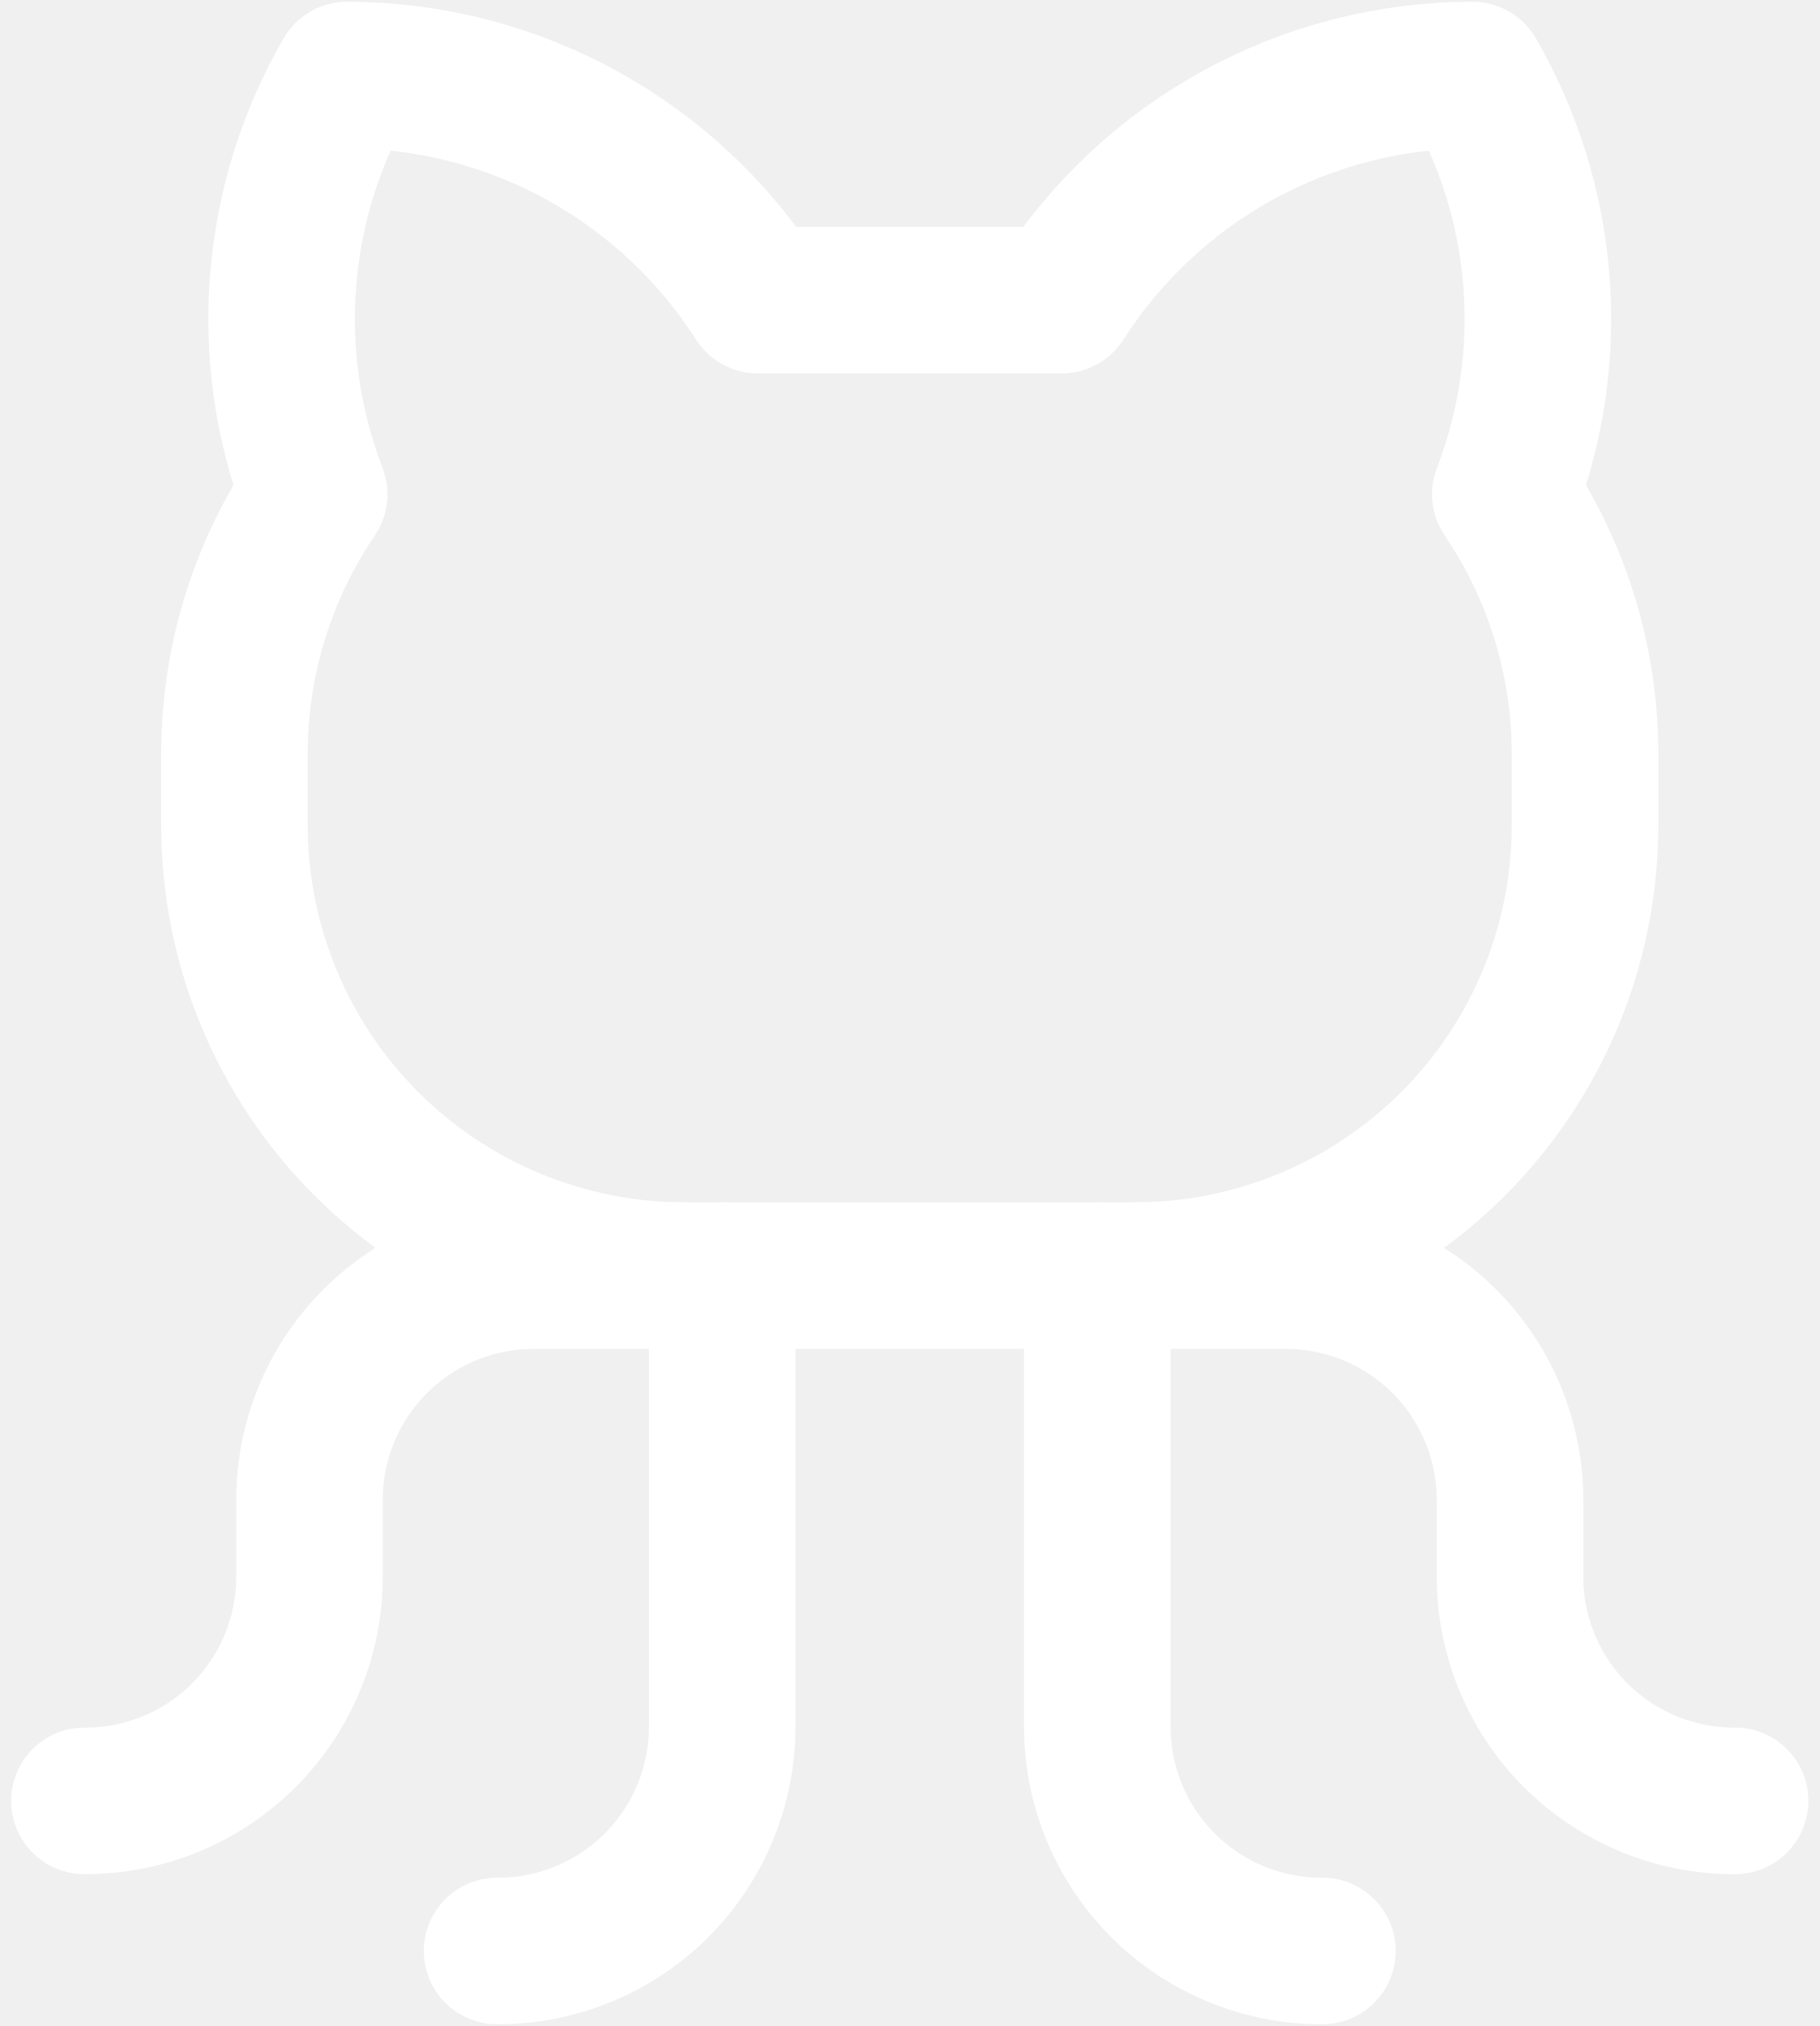
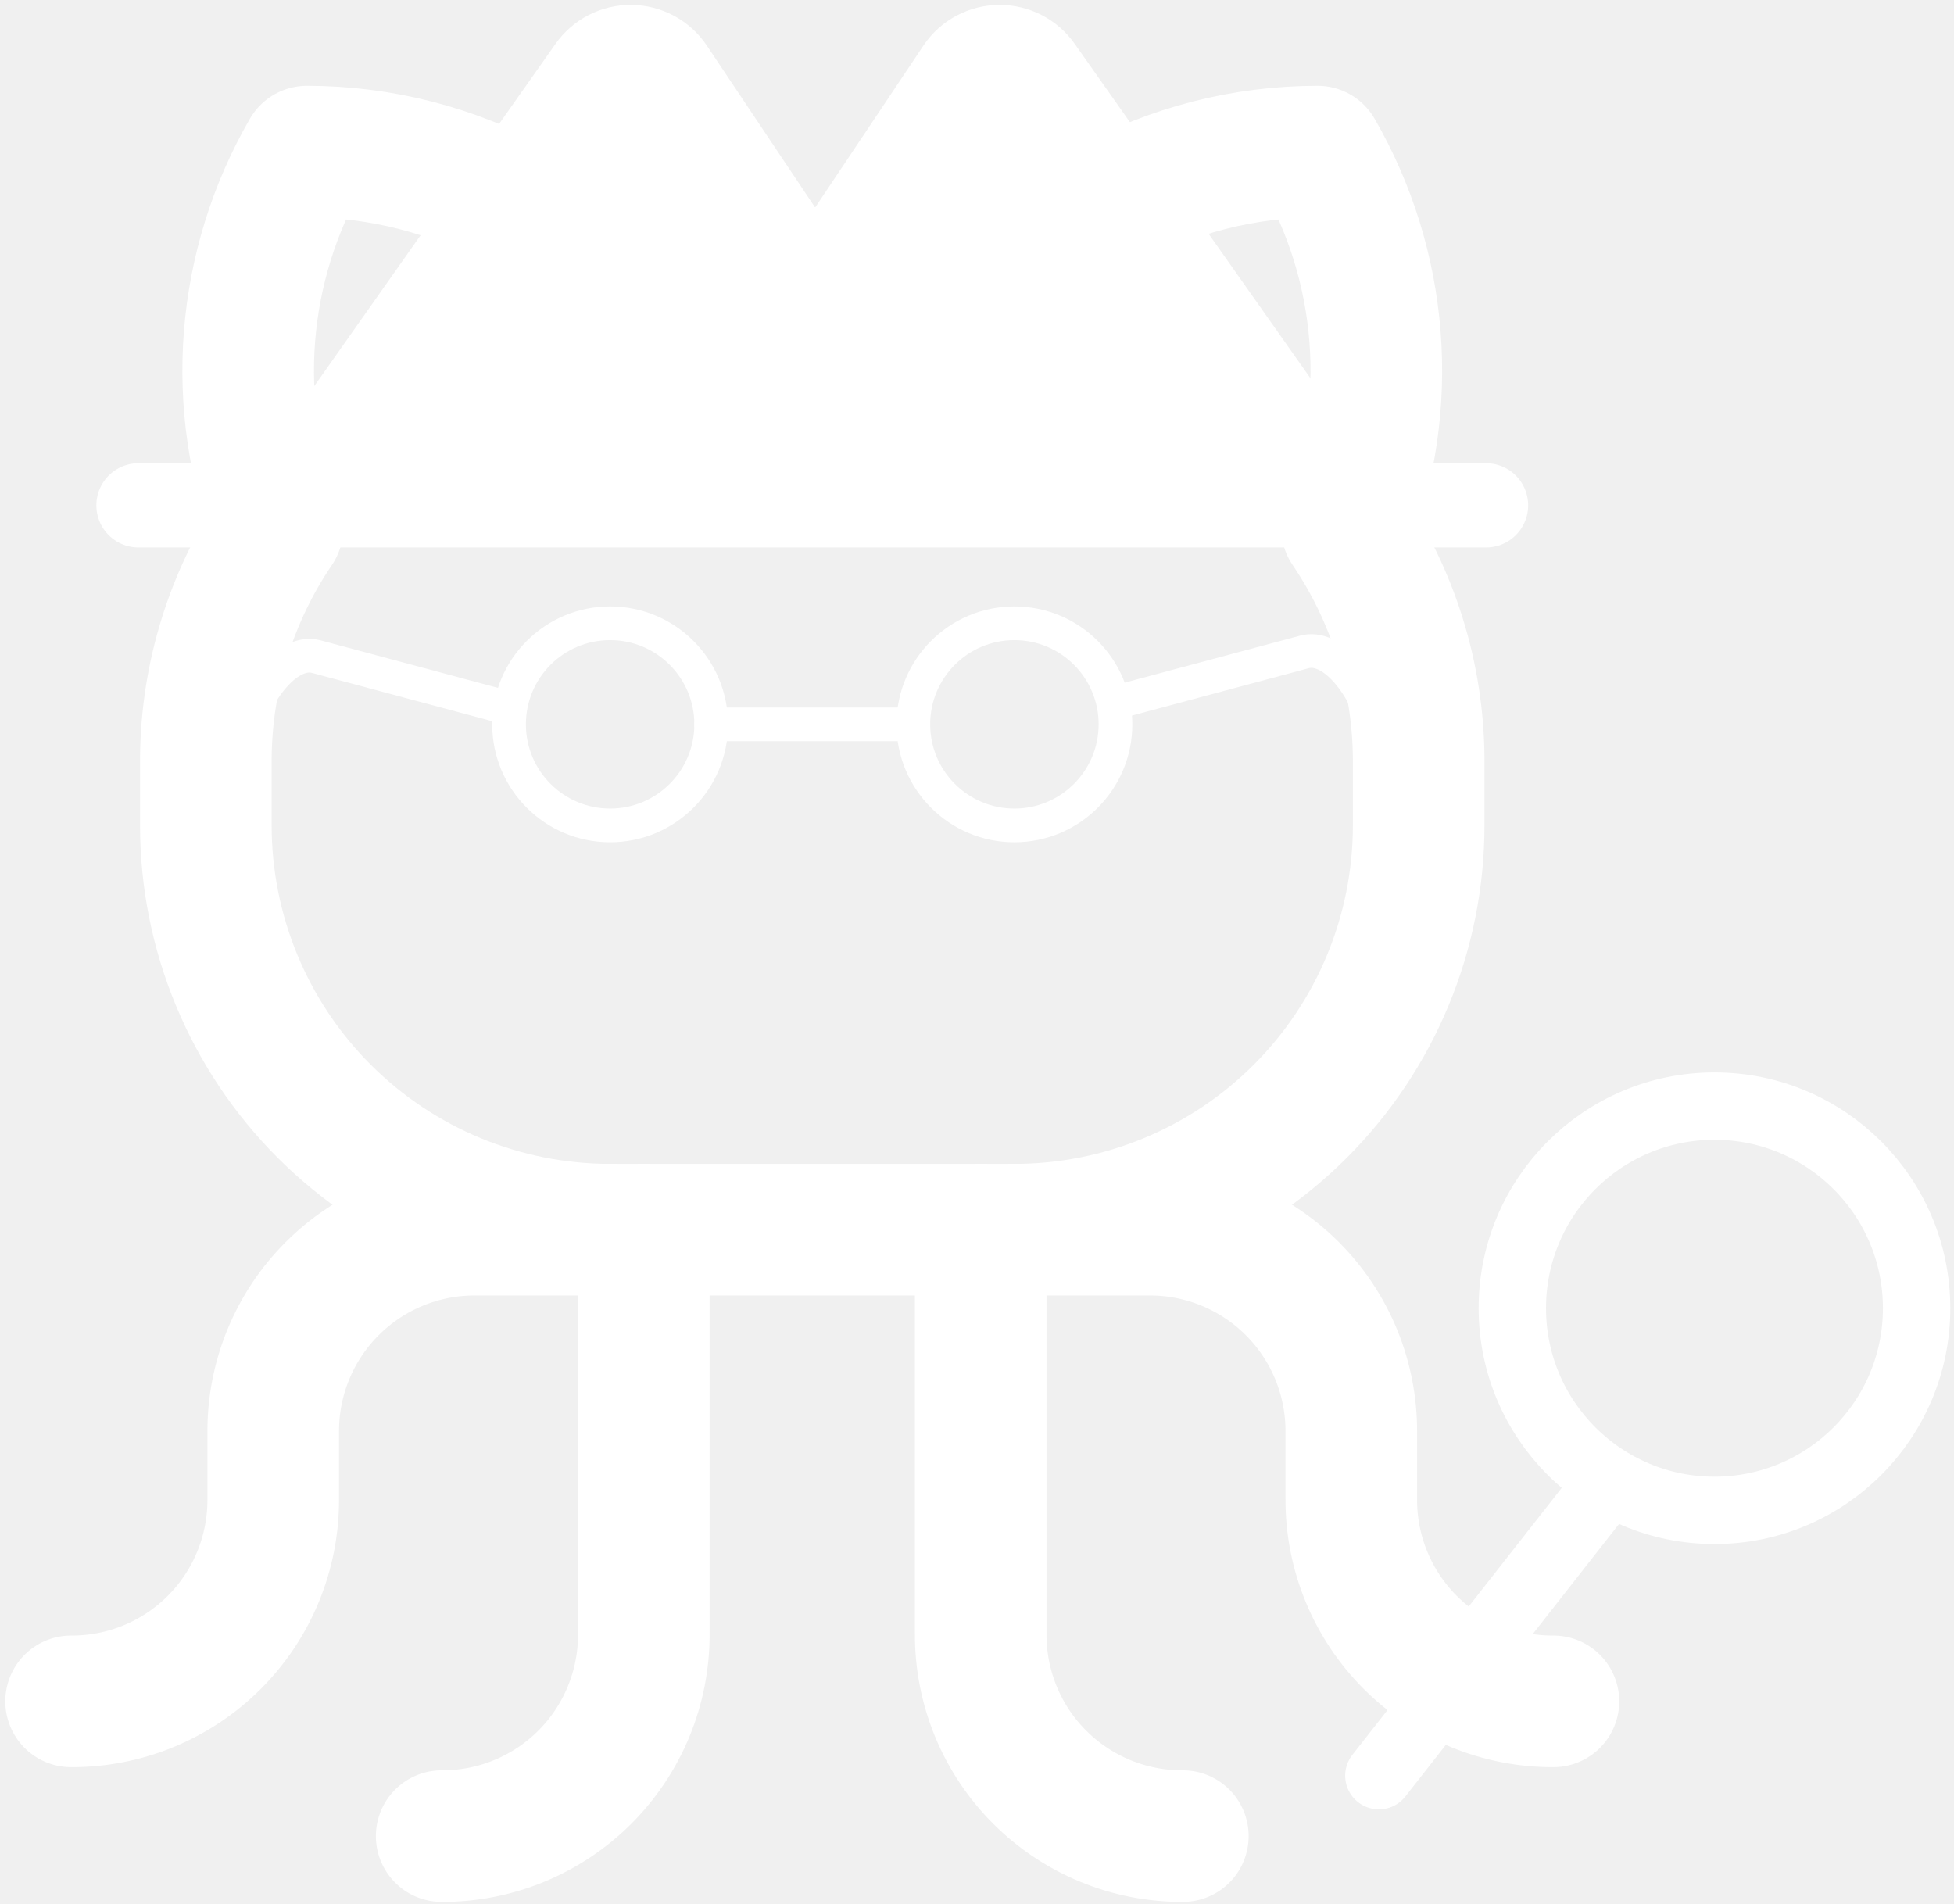
- <svg xmlns="http://www.w3.org/2000/svg" width="97" height="108" viewBox="0 0 97 108" fill="none">
-   <path d="M26.5 104C28.078 104.007 29.641 103.701 31.1 103.1C32.559 102.499 33.884 101.616 35 100.5C36.116 99.384 36.999 98.059 37.6 96.6C38.201 95.141 38.507 93.578 38.5 92V68" stroke="white" stroke-width="7.812" stroke-linecap="round" stroke-linejoin="round" />
-   <path d="M70.5 104C68.922 104.007 67.359 103.701 65.9 103.1C64.441 102.499 63.116 101.616 62 100.5C60.885 99.384 60.001 98.059 59.4 96.6C58.799 95.141 58.493 93.578 58.5 92V68" stroke="white" stroke-width="7.812" stroke-linecap="round" stroke-linejoin="round" />
-   <path d="M60.5 68H68.5C70.078 67.993 71.641 68.299 73.1 68.9C74.559 69.501 75.884 70.385 77 71.5C78.116 72.616 78.999 73.941 79.6 75.4C80.201 76.859 80.507 78.422 80.5 80V84C80.493 85.578 80.799 87.141 81.4 88.6C82.001 90.059 82.884 91.385 84 92.5C85.116 93.616 86.441 94.499 87.9 95.1C89.359 95.701 90.922 96.007 92.5 96" stroke="white" stroke-width="7.812" stroke-linecap="round" stroke-linejoin="round" />
-   <path d="M36.5 68H28.5C26.922 67.993 25.359 68.299 23.9 68.9C22.441 69.501 21.116 70.385 20 71.5C18.884 72.616 18.001 73.941 17.4 75.4C16.799 76.859 16.493 78.422 16.5 80V84C16.507 85.578 16.201 87.141 15.6 88.6C14.999 90.059 14.116 91.385 13 92.5C11.884 93.616 10.559 94.499 9.1 95.1C7.641 95.701 6.078 96.007 4.5 96" stroke="white" stroke-width="7.812" stroke-linecap="round" stroke-linejoin="round" />
-   <path d="M40.4 16C38.05 12.322 34.812 9.296 30.985 7.199C27.158 5.101 22.864 4.001 18.5 4C16.559 7.359 15.395 11.109 15.092 14.977C14.79 18.844 15.356 22.73 16.75 26.35C14.016 30.38 12.537 35.13 12.5 40V44C12.5 50.365 15.029 56.47 19.529 60.971C24.03 65.471 30.135 68 36.5 68H60.5C66.865 68 72.97 65.471 77.471 60.971C81.971 56.47 84.5 50.365 84.5 44V40C84.463 35.13 82.984 30.38 80.25 26.35C81.644 22.73 82.21 18.844 81.908 14.977C81.605 11.109 80.441 7.359 78.5 4C74.136 4.001 69.842 5.101 66.015 7.199C62.188 9.296 58.95 12.322 56.6 16H40.4Z" stroke="white" stroke-width="7.812" stroke-linecap="round" stroke-linejoin="round" />
+ <svg xmlns="http://www.w3.org/2000/svg" width="116" height="113" viewBox="0 0 116 113" fill="none">
+   <path d="M26.22 109C27.797 109.007 29.361 108.701 30.82 108.1C32.279 107.499 33.604 106.616 34.72 105.5C35.835 104.384 36.719 103.059 37.32 101.6C37.92 100.141 38.226 98.578 38.22 97V73" stroke="white" stroke-width="7.812" stroke-linecap="round" stroke-linejoin="round" />
+   <path d="M70.22 109C68.642 109.007 67.079 108.701 65.62 108.1C64.161 107.499 62.835 106.616 61.72 105.5C60.604 104.384 59.72 103.059 59.12 101.6C58.519 100.141 58.213 98.578 58.22 97V73" stroke="white" stroke-width="7.812" stroke-linecap="round" stroke-linejoin="round" />
+   <path d="M60.22 73H68.22C69.797 72.993 71.361 73.299 72.82 73.9C74.278 74.501 75.604 75.384 76.72 76.5C77.835 77.616 78.719 78.941 79.32 80.4C79.92 81.859 80.226 83.422 80.22 85V89C80.213 90.578 80.519 92.141 81.12 93.6C81.72 95.059 82.604 96.385 83.719 97.5C84.835 98.616 86.161 99.499 87.62 100.1C89.079 100.701 90.642 101.007 92.22 101" stroke="white" stroke-width="7.812" stroke-linecap="round" stroke-linejoin="round" />
+   <path d="M36.22 73H28.22C26.642 72.993 25.078 73.299 23.62 73.9C22.161 74.501 20.835 75.384 19.72 76.5C18.604 77.616 17.72 78.941 17.12 80.4C16.519 81.859 16.213 83.422 16.22 85V89C16.226 90.578 15.92 92.141 15.32 93.6C14.719 95.059 13.835 96.385 12.72 97.5C11.604 98.616 10.279 99.499 8.82 100.1C7.361 100.701 5.797 101.007 4.22 101" stroke="white" stroke-width="7.812" stroke-linecap="round" stroke-linejoin="round" />
+   <path d="M36.22 49C39.533 49 42.22 46.314 42.22 43C42.22 39.686 39.533 37 36.22 37C32.906 37 30.22 39.686 30.22 43C30.22 46.314 32.906 49 36.22 49Z" stroke="white" stroke-width="2" stroke-linecap="round" stroke-linejoin="round" />
+   <path d="M60.22 49C63.533 49 66.22 46.314 66.22 43C66.22 39.686 63.533 37 60.22 37C56.906 37 54.22 39.686 54.22 43C54.22 46.314 56.906 49 60.22 49Z" stroke="white" stroke-width="2" stroke-linecap="round" stroke-linejoin="round" />
+   <path d="M42.22 43H54.22" stroke="white" stroke-width="2" stroke-linecap="round" stroke-linejoin="round" />
+   <path d="M14.329 44C14.531 43.238 14.807 42.502 15.141 41.837C15.475 41.171 15.86 40.588 16.274 40.121C16.687 39.655 17.122 39.314 17.552 39.118C17.982 38.922 18.399 38.876 18.779 38.981L29.887 41.957" stroke="white" stroke-width="2" stroke-linecap="round" stroke-linejoin="round" />
+   <path d="M66.329 41.678L77.437 38.701C77.817 38.596 78.234 38.642 78.664 38.838C79.094 39.034 79.528 39.375 79.942 39.842C80.356 40.308 80.741 40.891 81.075 41.557C81.409 42.223 81.685 42.958 81.887 43.72" stroke="white" stroke-width="2" stroke-linecap="round" stroke-linejoin="round" />
+   <path d="M40.12 21C37.77 17.323 34.532 14.296 30.705 12.199C26.877 10.101 22.584 9.001 18.22 9C16.279 12.359 15.115 16.109 14.812 19.977C14.509 23.844 15.076 27.73 16.47 31.35C13.736 35.38 12.257 40.13 12.22 45V49C12.22 55.365 14.748 61.47 19.249 65.971C23.75 70.471 29.855 73 36.22 73H60.22C66.585 73 72.689 70.471 77.19 65.971C81.691 61.47 84.22 55.365 84.22 49V45C84.182 40.13 82.704 35.38 79.97 31.35C81.364 27.73 81.93 23.844 81.627 19.977C81.324 16.109 80.16 12.359 78.22 9C73.855 9.001 69.562 10.101 65.735 12.199C61.907 14.296 58.669 17.323 56.32 21H40.12Z" stroke="white" stroke-width="7.812" stroke-linecap="round" stroke-linejoin="round" />
+   <path d="M8.22 30H88.22" stroke="white" stroke-width="5" stroke-linecap="round" stroke-linejoin="round" />
+   <path d="M18.39 28L35.197 4.161C35.45 3.8 35.788 3.505 36.182 3.303C36.576 3.101 37.013 2.997 37.456 3C37.899 3.003 38.335 3.114 38.726 3.322C39.116 3.53 39.45 3.83 39.697 4.195L46.106 13.778C46.354 14.155 46.693 14.465 47.092 14.68C47.49 14.894 47.937 15.007 48.39 15.007C48.844 15.007 49.29 14.894 49.689 14.68C50.088 14.465 50.427 14.155 50.675 13.778L57.084 4.195C57.331 3.83 57.665 3.53 58.055 3.322C58.446 3.114 58.882 3.003 59.325 3C59.768 2.997 60.205 3.101 60.599 3.303C60.992 3.505 61.33 3.8 61.584 4.161L78.39 28" fill="white" />
+   <path d="M18.39 28L35.197 4.161C35.45 3.8 35.788 3.505 36.182 3.303C36.576 3.101 37.013 2.997 37.456 3C37.899 3.003 38.335 3.114 38.726 3.322C39.116 3.53 39.45 3.83 39.697 4.195L46.106 13.778C46.354 14.155 46.693 14.465 47.092 14.68C47.49 14.894 47.937 15.007 48.39 15.007C48.844 15.007 49.29 14.894 49.689 14.68C50.088 14.465 50.427 14.155 50.675 13.778L57.084 4.195C57.331 3.83 57.665 3.53 58.055 3.322C58.446 3.114 58.882 3.003 59.325 3C59.768 2.997 60.205 3.101 60.599 3.303C60.992 3.505 61.33 3.8 61.584 4.161L78.39 28" stroke="white" stroke-width="5.418" stroke-linecap="round" stroke-linejoin="round" />
+   <path d="M94.755 88.964L81.857 105.412" stroke="white" stroke-width="4" stroke-linecap="round" stroke-linejoin="round" />
+   <path d="M101.78 89.663C108.408 89.663 113.78 84.29 113.78 77.663C113.78 71.035 108.408 65.663 101.78 65.663C95.153 65.663 89.78 71.035 89.78 77.663C89.78 84.29 95.153 89.663 101.78 89.663Z" stroke="white" stroke-width="4" stroke-linecap="round" stroke-linejoin="round" />
</svg>
